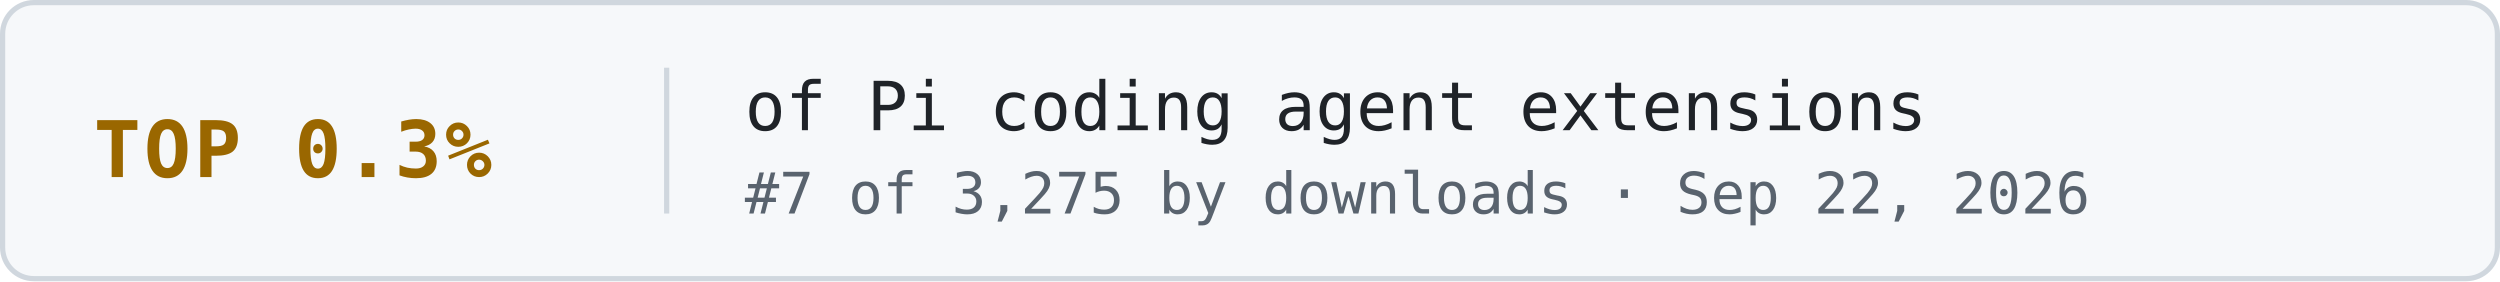
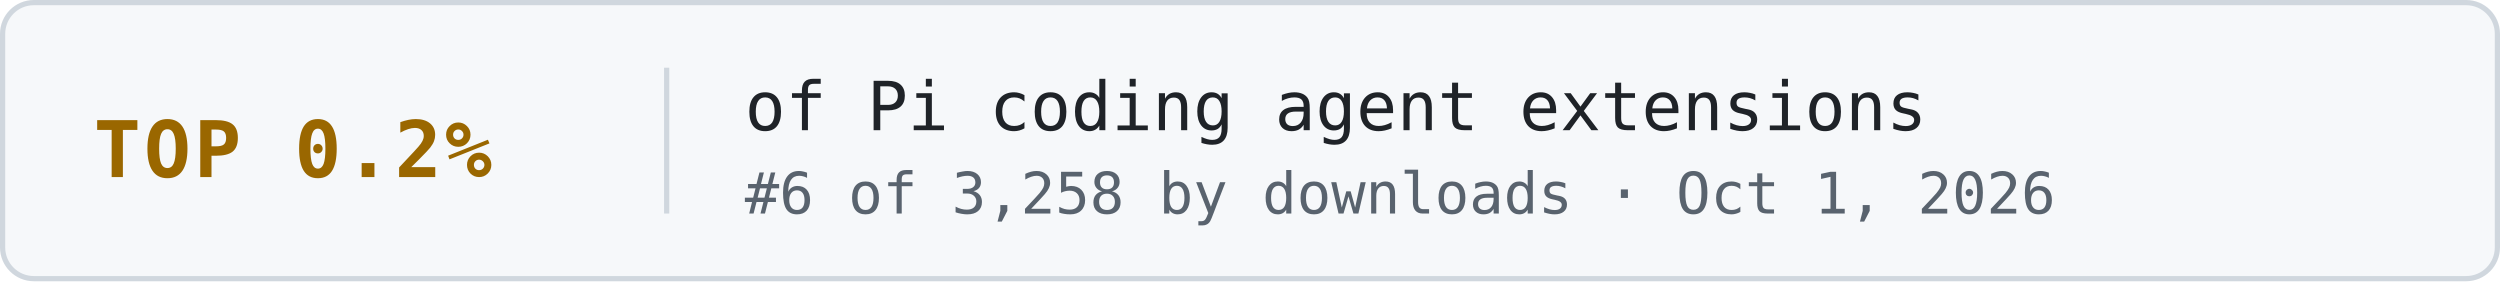
- <svg xmlns="http://www.w3.org/2000/svg" width="480" height="54" viewBox="0 0 480 54" role="img" aria-label="TOP 0.3% of Pi coding agent extensions: #7 of 3,275 by downloads · Sep 22, 2026 (best recorded rank)">
+ <svg xmlns="http://www.w3.org/2000/svg" width="480" height="54" viewBox="0 0 480 54" role="img" aria-label="TOP 0.2% of Pi coding agent extensions: #6 of 3,258 by downloads · Oct 1, 2026 (best recorded rank)">
  <style>
    .frame { fill: #f6f8fa; stroke: #d0d7de; stroke-width: 1; }
    .rank { font: 700 15px ui-monospace, 'SF Mono', Menlo, Consolas, monospace; letter-spacing: 0.04em; fill: #9a6700; }
    .label { font: 400 13px ui-monospace, 'SF Mono', Menlo, Consolas, monospace; fill: #1f2328; }
    .meta { font: 400 11px ui-monospace, 'SF Mono', Menlo, Consolas, monospace; fill: #59636e; }
    .divider { stroke: #d0d7de; stroke-width: 1; }
    .link { text-decoration: none; }
  </style>
  <a class="link" href="https://pi.dev/packages?type=extension" target="_blank" rel="noopener noreferrer">
    <rect class="frame" x="0.5" y="0.5" width="479" height="53" rx="6" />
-     <text class="rank" x="18" y="34">TOP 0.3%</text>
+     <text class="rank" x="18" y="34">TOP 0.2%</text>
    <line class="divider" x1="128" y1="13" x2="128" y2="41" />
    <text class="label" x="143" y="25">of Pi coding agent extensions</text>
-     <text class="meta" x="143" y="41">#7 of 3,275 by downloads · Sep 22, 2026</text>
+     <text class="meta" x="143" y="41">#6 of 3,258 by downloads · Oct 1, 2026</text>
  </a>
</svg>
